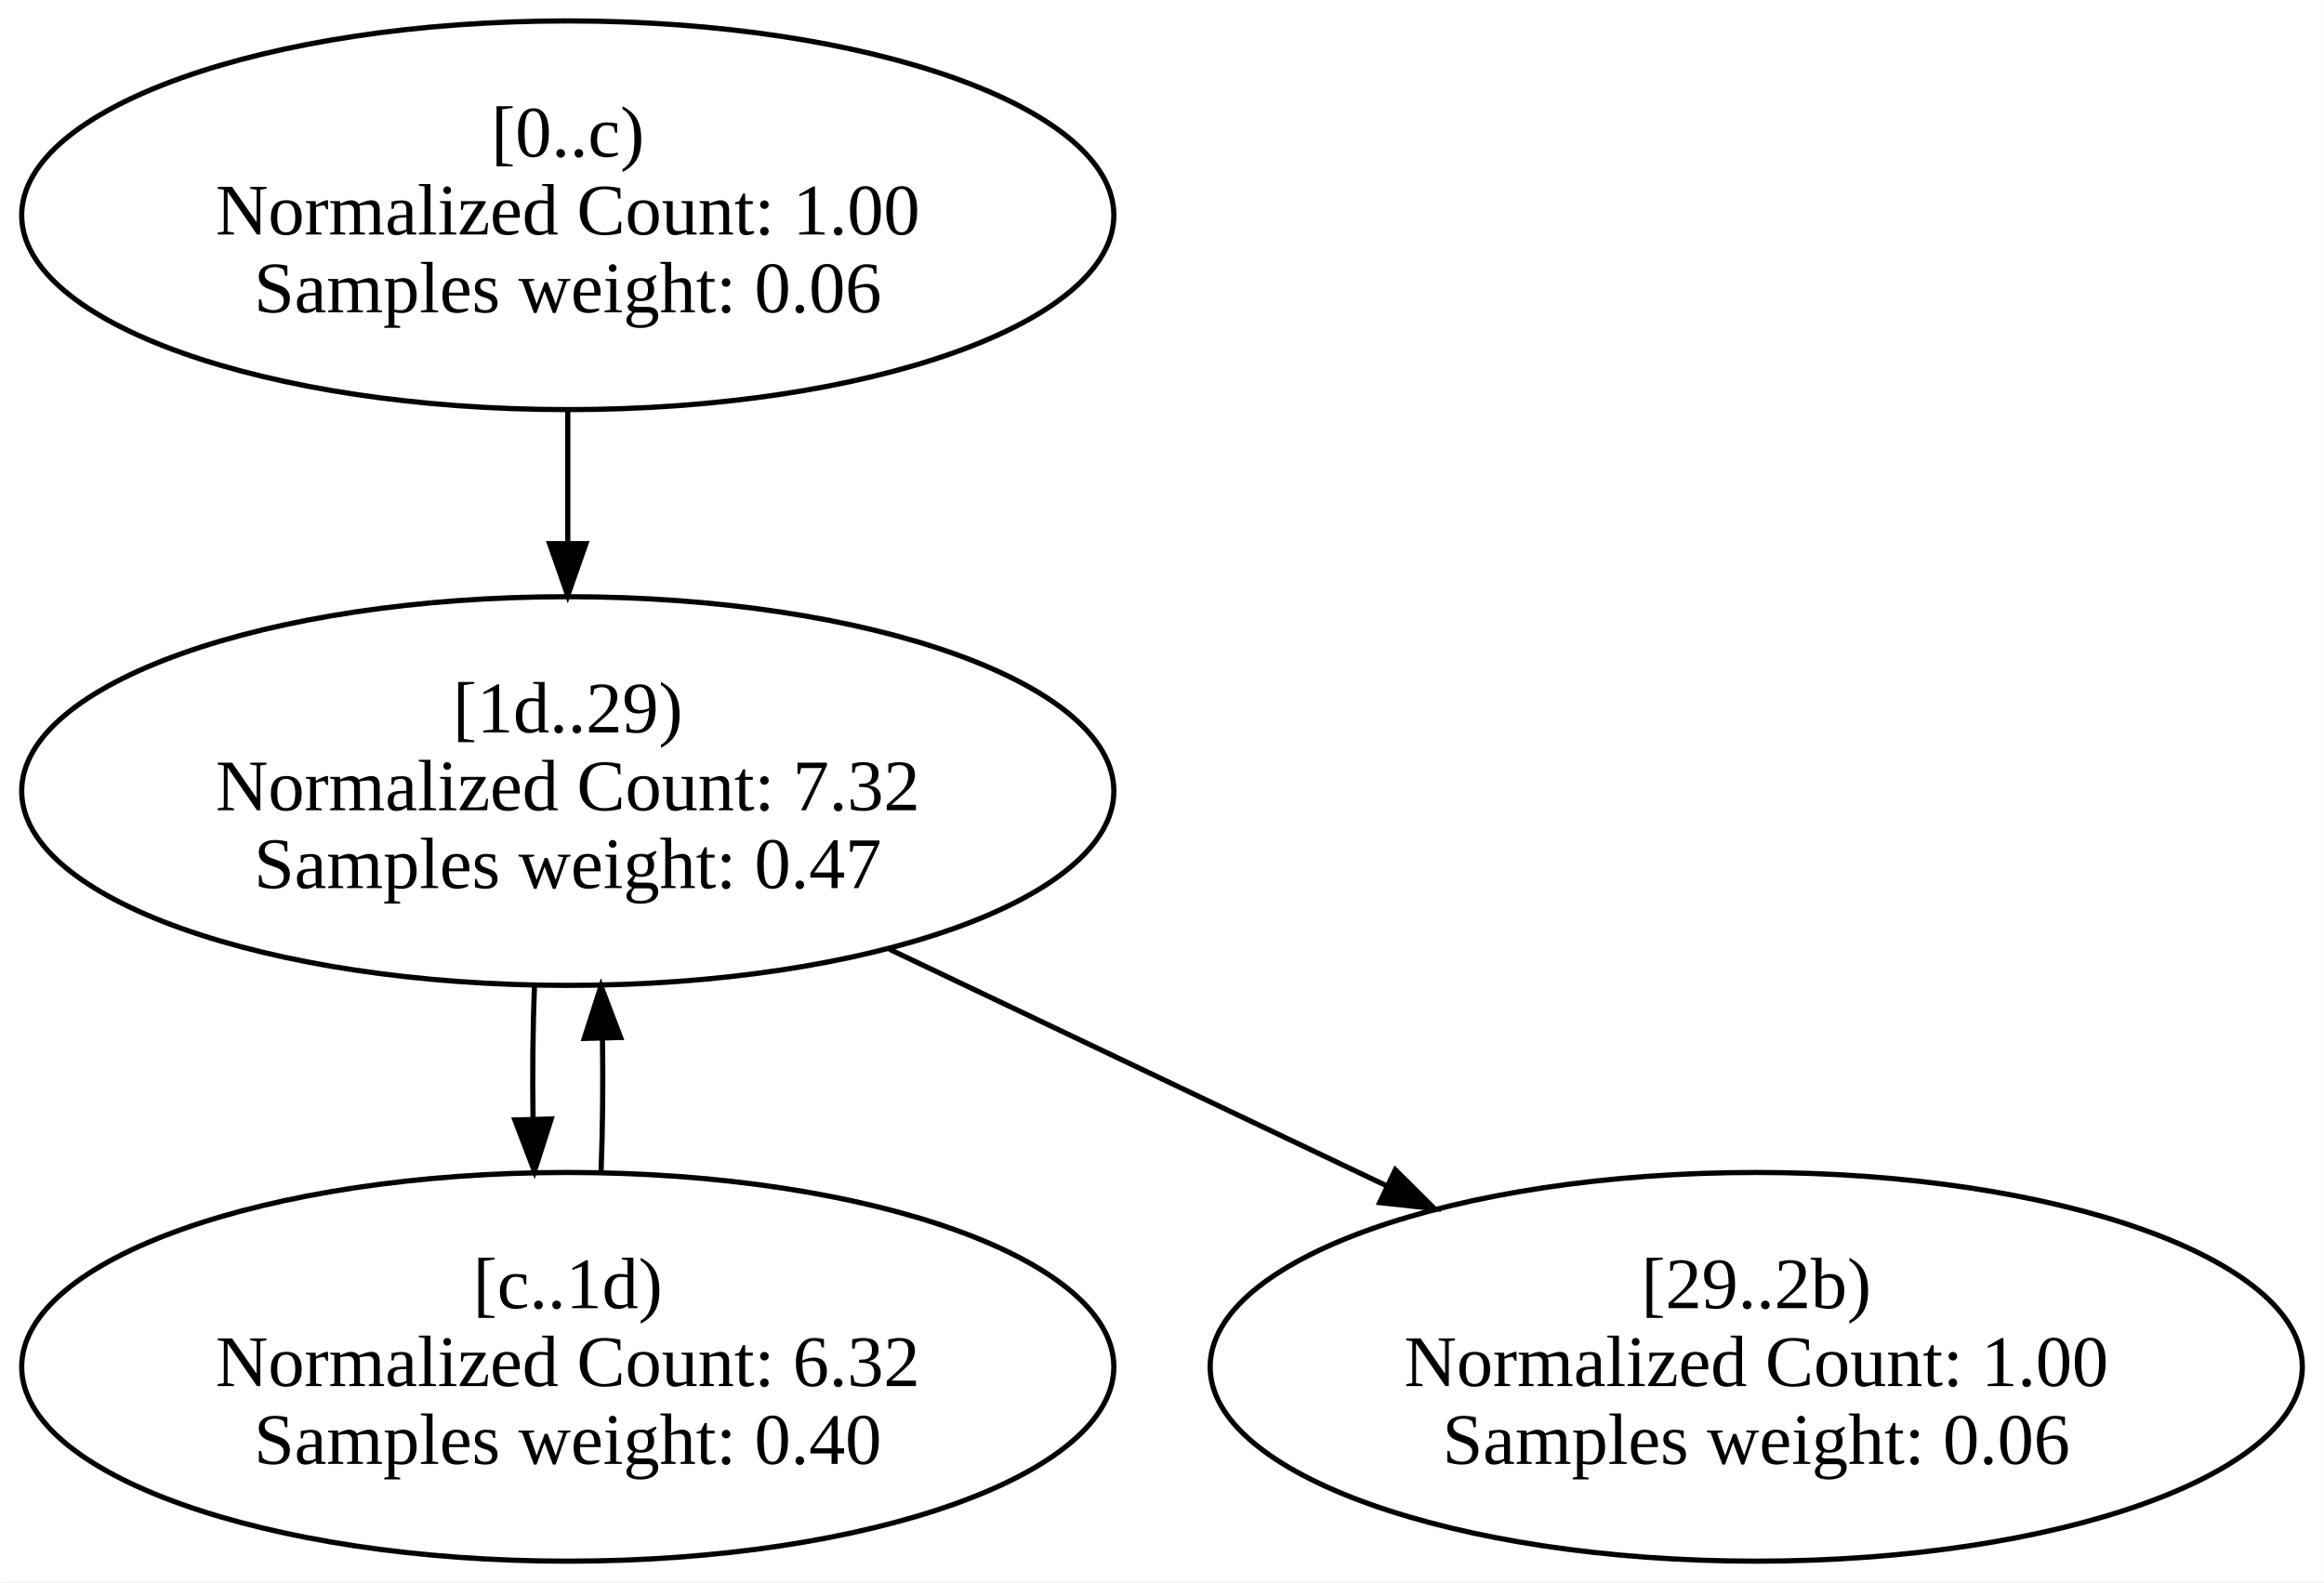
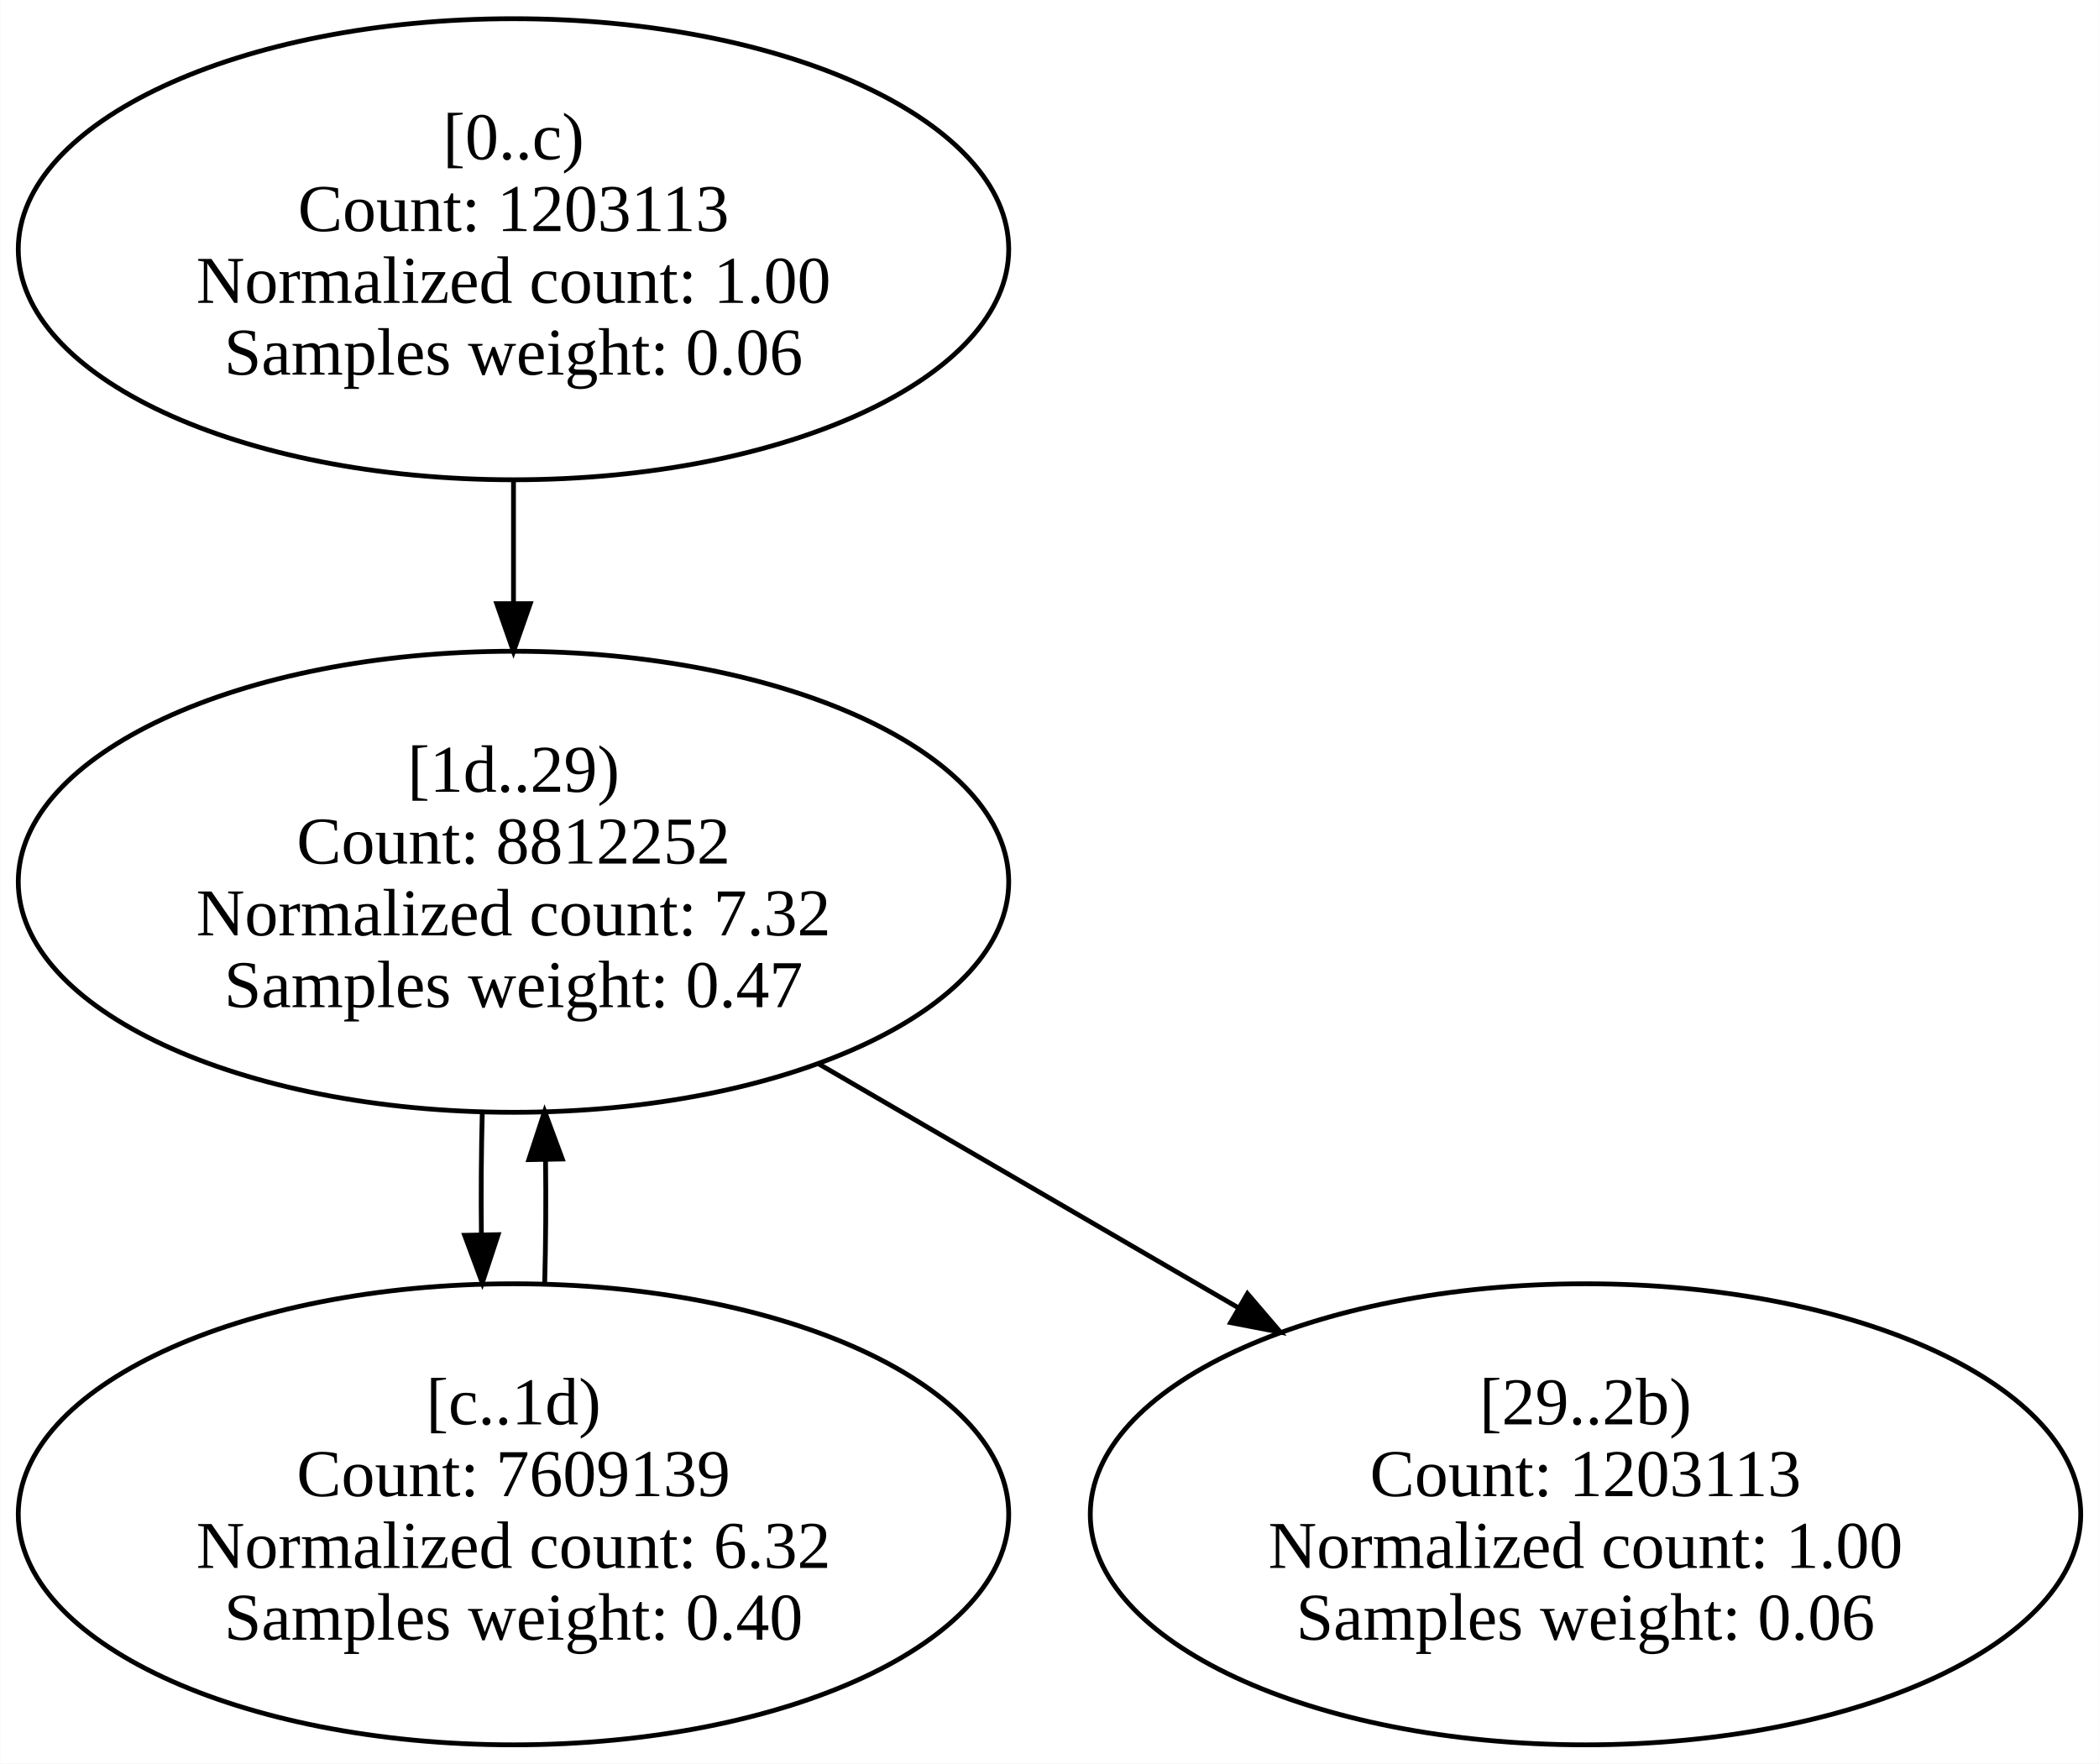
- <svg xmlns="http://www.w3.org/2000/svg" width="448pt" height="305pt" viewBox="0.00 0.00 447.72 304.86">
-   <g id="graph0" class="graph" transform="scale(1 1) rotate(0) translate(4 300.86)">
-     <polygon fill="white" stroke="transparent" points="-4,4 -4,-300.86 443.72,-300.86 443.72,4 -4,4" />
+ <svg xmlns="http://www.w3.org/2000/svg" width="438pt" height="368pt" viewBox="0.00 0.00 438.48 368.50">
+   <g id="graph0" class="graph" transform="scale(1 1) rotate(0) translate(4 364.5)">
+     <polygon fill="white" stroke="transparent" points="-4,4 -4,-364.5 434.48,-364.5 434.48,4 -4,4" />
    <g id="node1" class="node">
-       <ellipse fill="none" stroke="black" cx="105.36" cy="-259.38" rx="105.22" ry="37.45" />
-       <text text-anchor="middle" x="105.36" y="-270.68" font-family="Times New Roman,serif" font-size="14.00">[0..c)</text>
-       <text text-anchor="middle" x="105.36" y="-255.68" font-family="Times New Roman,serif" font-size="14.00">Normalized Count: 1.00</text>
-       <text text-anchor="middle" x="105.36" y="-240.68" font-family="Times New Roman,serif" font-size="14.00">Samples weight: 0.06</text>
+       <ellipse fill="none" stroke="black" cx="103.24" cy="-312.42" rx="103.48" ry="48.17" />
+       <text text-anchor="middle" x="103.24" y="-331.22" font-family="Times New Roman,serif" font-size="14.00">[0..c)</text>
+       <text text-anchor="middle" x="103.24" y="-316.22" font-family="Times New Roman,serif" font-size="14.00">Count: 1203113</text>
+       <text text-anchor="middle" x="103.24" y="-301.22" font-family="Times New Roman,serif" font-size="14.00">Normalized count: 1.00</text>
+       <text text-anchor="middle" x="103.24" y="-286.22" font-family="Times New Roman,serif" font-size="14.00">Samples weight: 0.06</text>
    </g>
    <g id="node3" class="node">
-       <ellipse fill="none" stroke="black" cx="105.36" cy="-148.43" rx="105.22" ry="37.45" />
-       <text text-anchor="middle" x="105.36" y="-159.73" font-family="Times New Roman,serif" font-size="14.00">[1d..29)</text>
-       <text text-anchor="middle" x="105.36" y="-144.73" font-family="Times New Roman,serif" font-size="14.00">Normalized Count: 7.32</text>
-       <text text-anchor="middle" x="105.36" y="-129.73" font-family="Times New Roman,serif" font-size="14.00">Samples weight: 0.47</text>
+       <ellipse fill="none" stroke="black" cx="103.24" cy="-180.25" rx="103.48" ry="48.17" />
+       <text text-anchor="middle" x="103.24" y="-199.05" font-family="Times New Roman,serif" font-size="14.00">[1d..29)</text>
+       <text text-anchor="middle" x="103.24" y="-184.05" font-family="Times New Roman,serif" font-size="14.00">Count: 8812252</text>
+       <text text-anchor="middle" x="103.24" y="-169.05" font-family="Times New Roman,serif" font-size="14.00">Normalized count: 7.32</text>
+       <text text-anchor="middle" x="103.24" y="-154.05" font-family="Times New Roman,serif" font-size="14.00">Samples weight: 0.47</text>
    </g>
    <g id="edge1" class="edge">
-       <path fill="none" stroke="black" d="M105.36,-221.8C105.36,-213.63 105.36,-204.85 105.36,-196.32" />
-       <polygon fill="black" stroke="black" points="108.86,-196.1 105.36,-186.1 101.86,-196.1 108.86,-196.1" />
+       <path fill="none" stroke="black" d="M103.24,-264.05C103.24,-255.79 103.24,-247.1 103.24,-238.6" />
+       <polygon fill="black" stroke="black" points="106.74,-238.36 103.24,-228.36 99.74,-238.36 106.74,-238.36" />
    </g>
    <g id="node2" class="node">
-       <ellipse fill="none" stroke="black" cx="105.36" cy="-37.48" rx="105.22" ry="37.45" />
-       <text text-anchor="middle" x="105.36" y="-48.78" font-family="Times New Roman,serif" font-size="14.00">[c..1d)</text>
-       <text text-anchor="middle" x="105.36" y="-33.78" font-family="Times New Roman,serif" font-size="14.00">Normalized Count: 6.32</text>
-       <text text-anchor="middle" x="105.36" y="-18.78" font-family="Times New Roman,serif" font-size="14.00">Samples weight: 0.40</text>
+       <ellipse fill="none" stroke="black" cx="103.24" cy="-48.08" rx="103.48" ry="48.17" />
+       <text text-anchor="middle" x="103.24" y="-66.88" font-family="Times New Roman,serif" font-size="14.00">[c..1d)</text>
+       <text text-anchor="middle" x="103.24" y="-51.88" font-family="Times New Roman,serif" font-size="14.00">Count: 7609139</text>
+       <text text-anchor="middle" x="103.24" y="-36.88" font-family="Times New Roman,serif" font-size="14.00">Normalized count: 6.32</text>
+       <text text-anchor="middle" x="103.24" y="-21.88" font-family="Times New Roman,serif" font-size="14.00">Samples weight: 0.40</text>
    </g>
    <g id="edge2" class="edge">
-       <path fill="none" stroke="black" d="M111.78,-75.15C112.09,-83.33 112.18,-92.11 112.05,-100.63" />
-       <polygon fill="black" stroke="black" points="108.54,-100.76 111.77,-110.85 115.54,-100.94 108.54,-100.76" />
+       <path fill="none" stroke="black" d="M109.76,-96.44C109.98,-104.74 110.04,-113.45 109.94,-121.98" />
+       <polygon fill="black" stroke="black" points="106.44,-122.19 109.75,-132.26 113.44,-122.32 106.44,-122.19" />
    </g>
    <g id="edge3" class="edge">
-       <path fill="none" stroke="black" d="M98.94,-110.85C98.63,-102.67 98.54,-93.89 98.67,-85.37" />
-       <polygon fill="black" stroke="black" points="102.17,-85.24 98.94,-75.15 95.17,-85.05 102.17,-85.24" />
+       <path fill="none" stroke="black" d="M96.72,-132.26C96.5,-123.88 96.43,-115.07 96.53,-106.45" />
+       <polygon fill="black" stroke="black" points="100.03,-106.51 96.72,-96.44 93.03,-106.38 100.03,-106.51" />
    </g>
    <g id="node4" class="node">
-       <ellipse fill="none" stroke="black" cx="334.36" cy="-37.48" rx="105.22" ry="37.45" />
-       <text text-anchor="middle" x="334.36" y="-48.78" font-family="Times New Roman,serif" font-size="14.00">[29..2b)</text>
-       <text text-anchor="middle" x="334.36" y="-33.78" font-family="Times New Roman,serif" font-size="14.00">Normalized Count: 1.00</text>
-       <text text-anchor="middle" x="334.36" y="-18.78" font-family="Times New Roman,serif" font-size="14.00">Samples weight: 0.06</text>
+       <ellipse fill="none" stroke="black" cx="327.24" cy="-48.08" rx="103.48" ry="48.17" />
+       <text text-anchor="middle" x="327.24" y="-66.88" font-family="Times New Roman,serif" font-size="14.00">[29..2b)</text>
+       <text text-anchor="middle" x="327.24" y="-51.88" font-family="Times New Roman,serif" font-size="14.00">Count: 1203113</text>
+       <text text-anchor="middle" x="327.24" y="-36.88" font-family="Times New Roman,serif" font-size="14.00">Normalized count: 1.00</text>
+       <text text-anchor="middle" x="327.24" y="-21.88" font-family="Times New Roman,serif" font-size="14.00">Samples weight: 0.06</text>
    </g>
    <g id="edge4" class="edge">
-       <path fill="none" stroke="black" d="M167.33,-117.95C196.86,-103.9 232.34,-87.01 262.99,-72.43" />
-       <polygon fill="black" stroke="black" points="264.81,-75.44 272.34,-67.98 261.8,-69.12 264.81,-75.44" />
+       <path fill="none" stroke="black" d="M166.83,-142.3C194.26,-126.36 226.48,-107.63 254.83,-91.16" />
+       <polygon fill="black" stroke="black" points="256.6,-94.18 263.49,-86.13 253.08,-88.13 256.6,-94.18" />
    </g>
  </g>
</svg>
